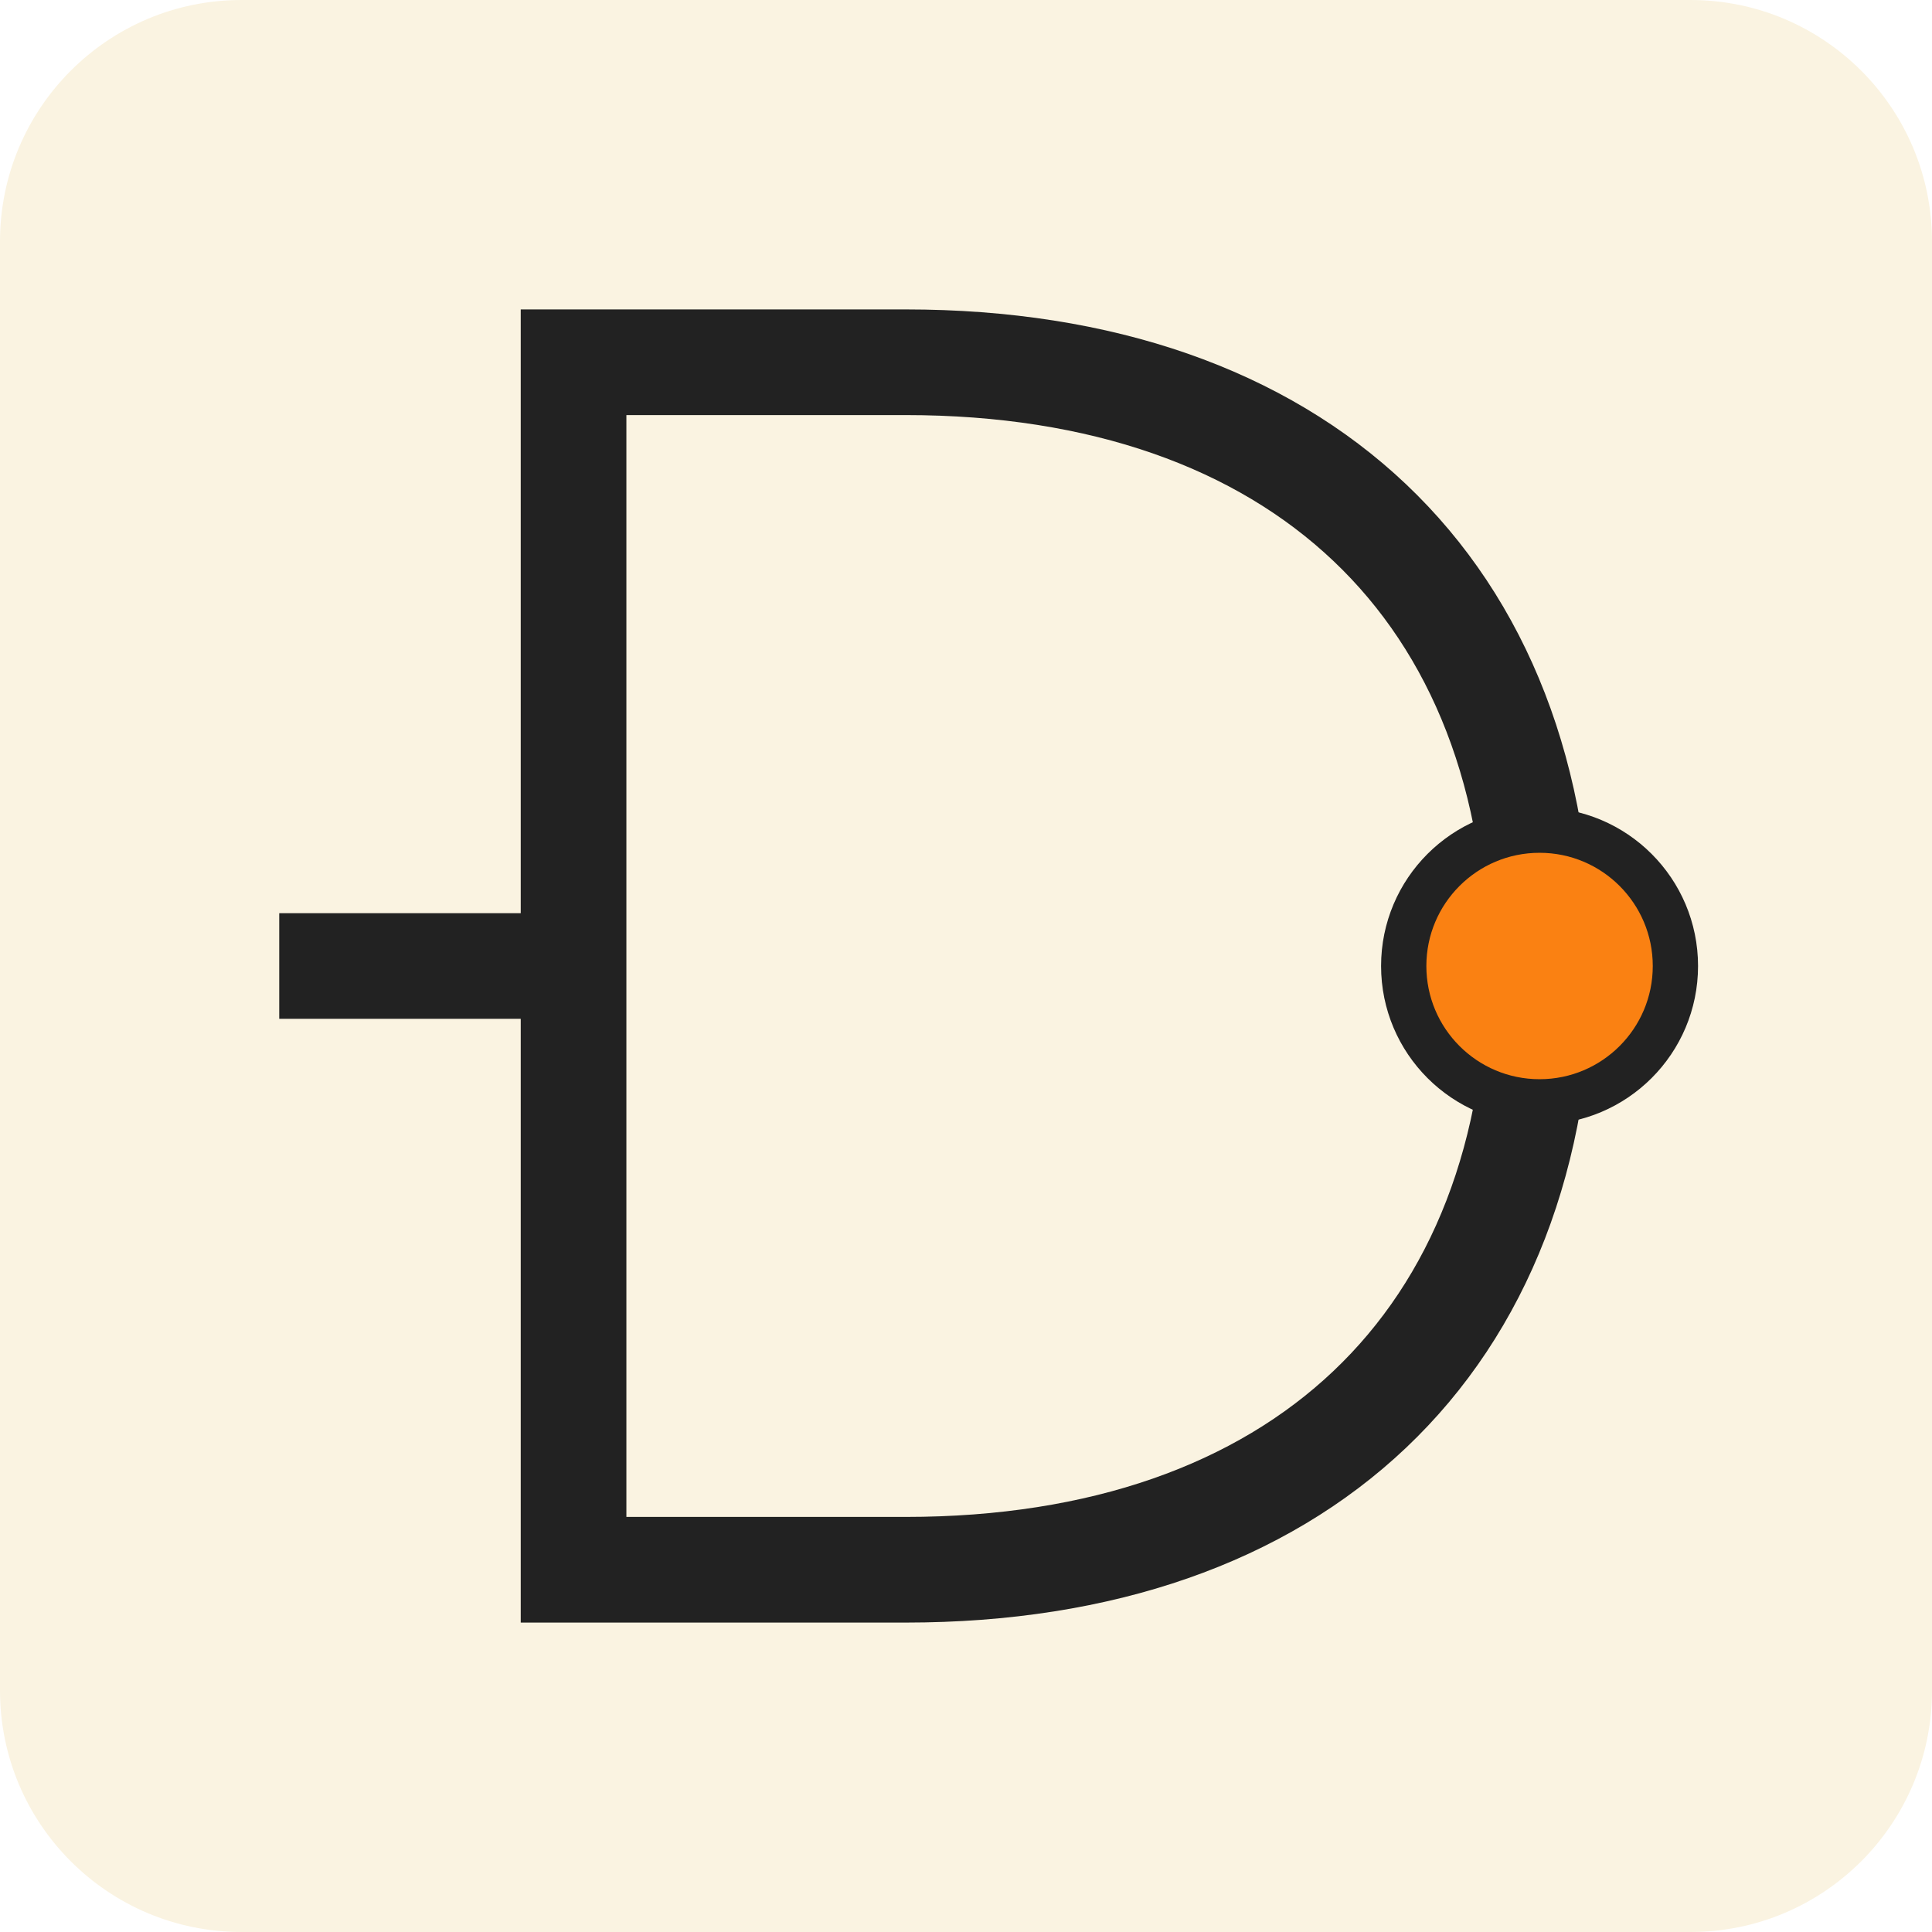
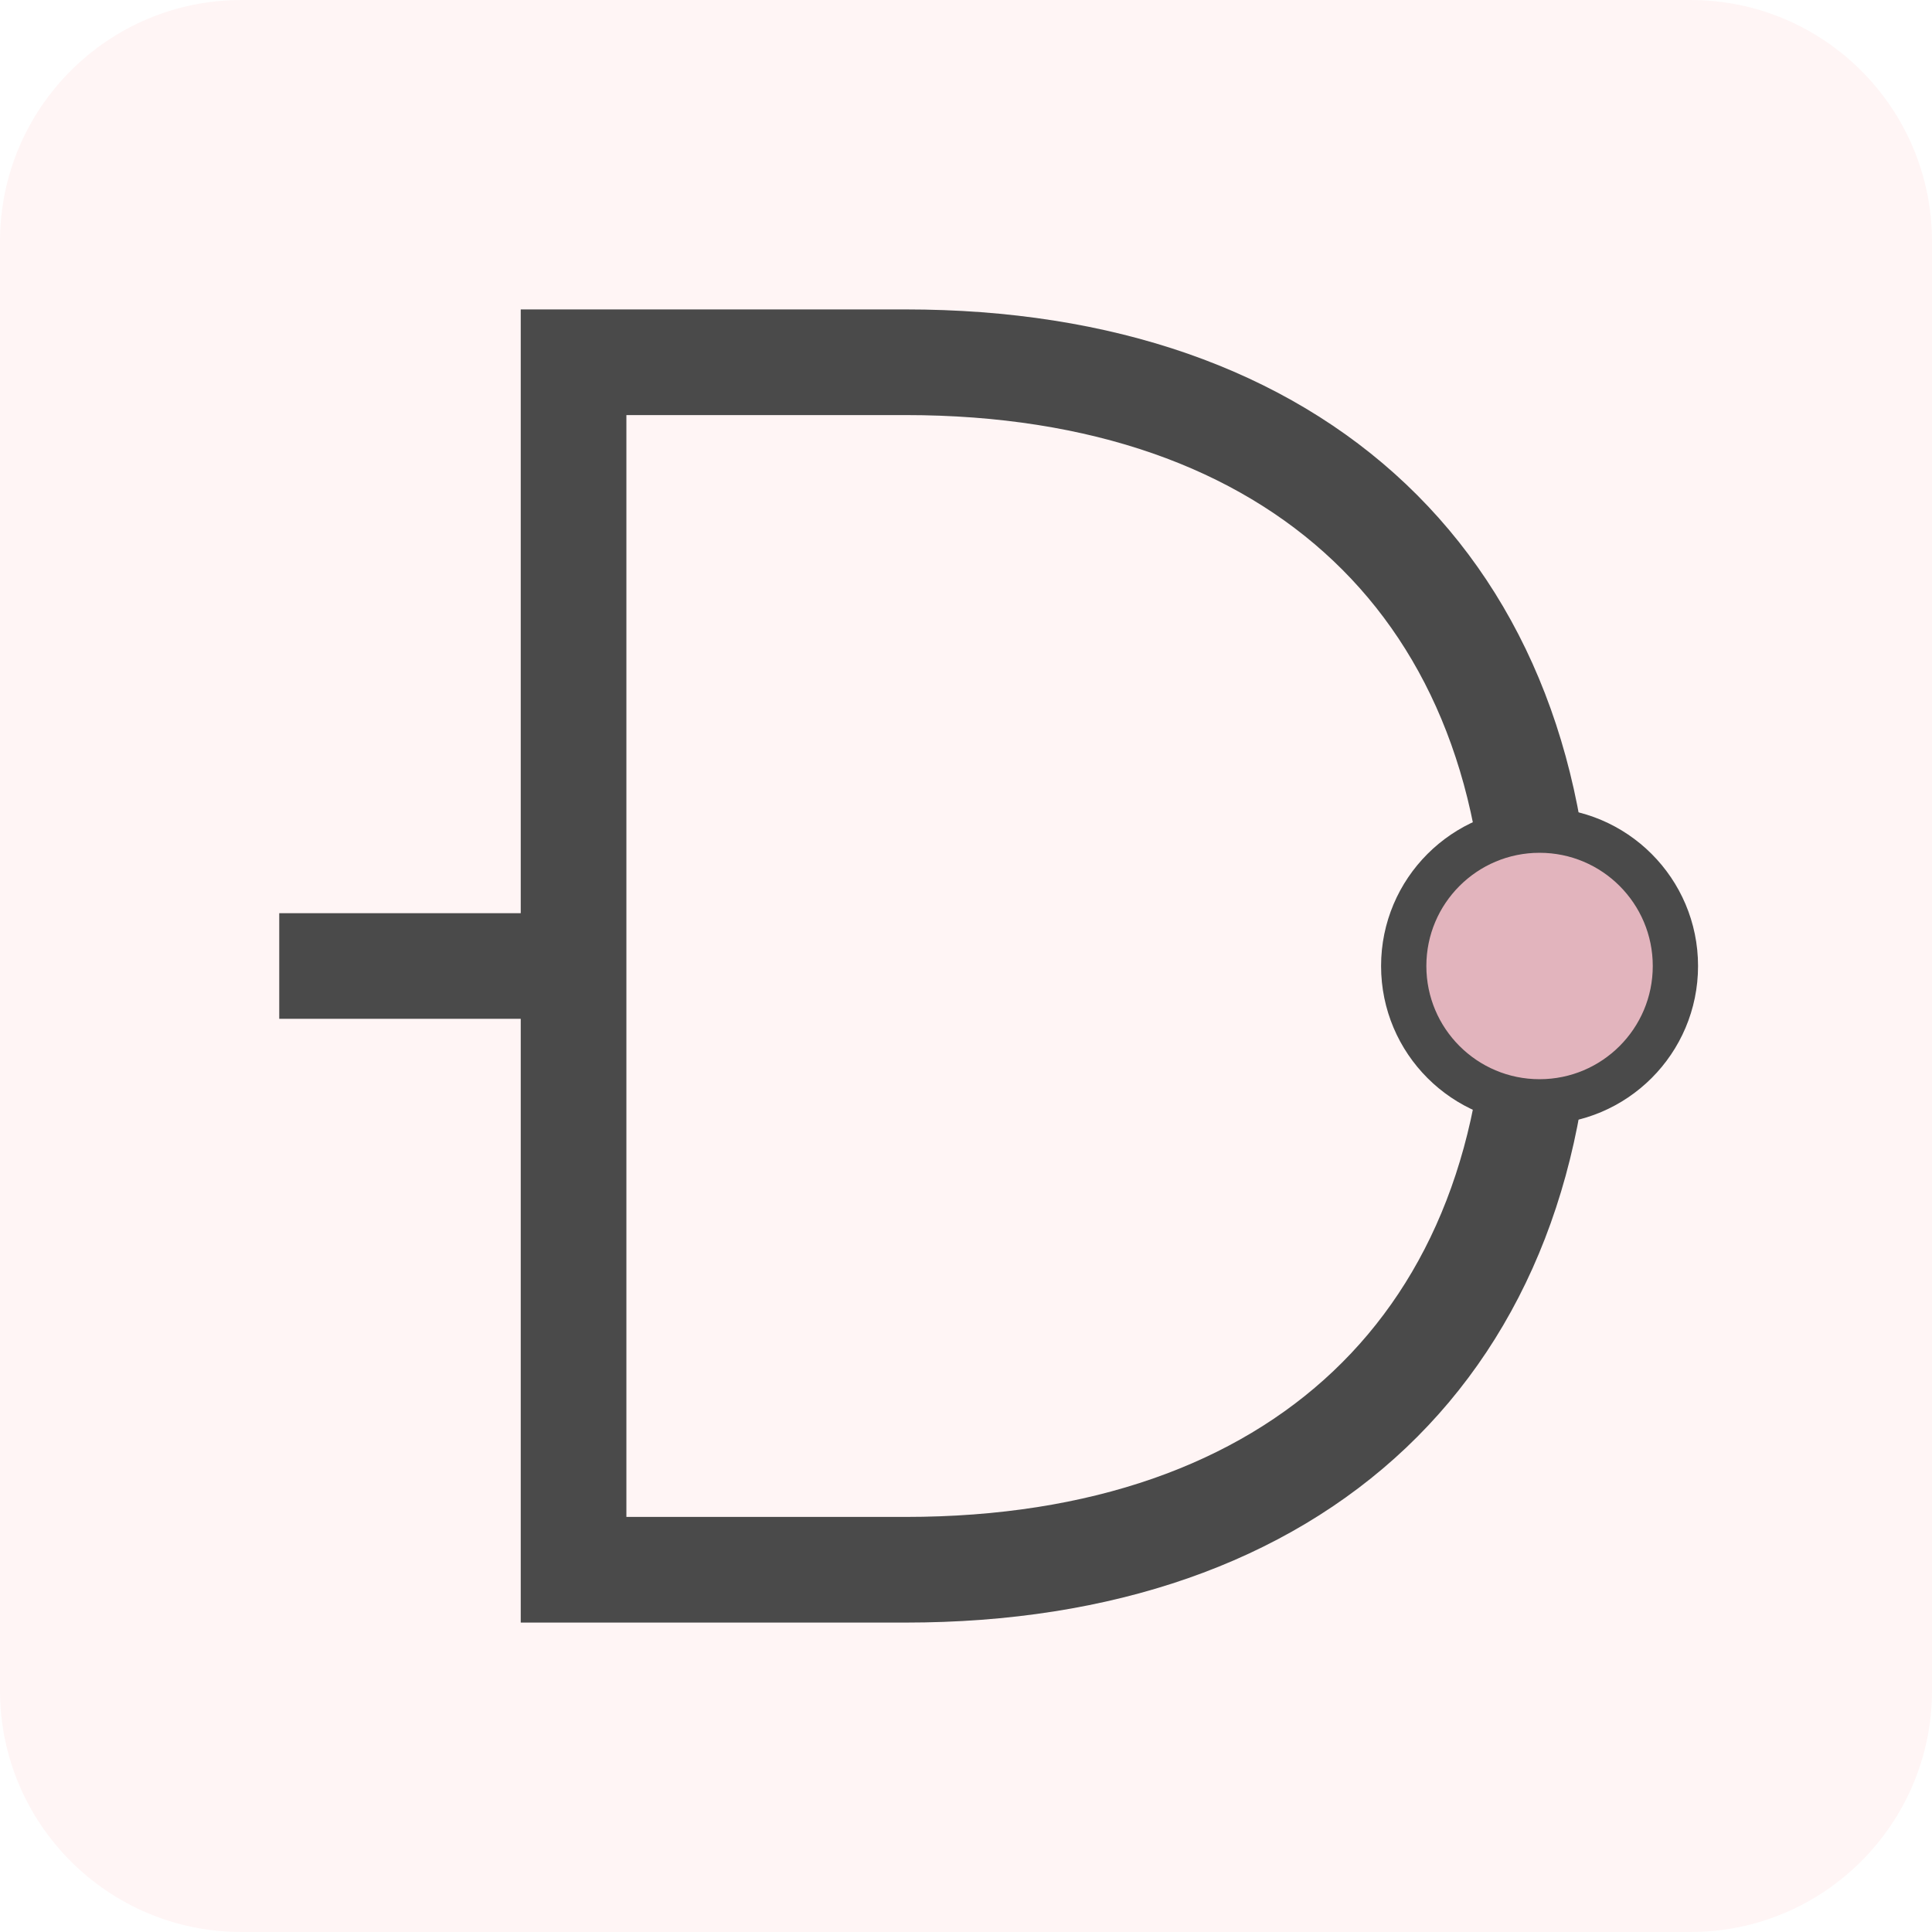
<svg xmlns="http://www.w3.org/2000/svg" viewBox="0 0 64 64" role="img" aria-label="Daria Pavlova">
-   <rect width="64" height="64" rx="8" fill="#faf3e1" />
-   <path d="M11 32h8M19 12v40h11c13 0 21-7.5 21-20S43 12 30 12H19Z" fill="none" stroke="#222222" stroke-width="3.5" stroke-linecap="square" stroke-linejoin="miter" />
-   <circle cx="51" cy="32" r="4.5" fill="#fa8112" stroke="#222222" stroke-width="1.5" />
+   <rect width="64" height="64" rx="8" fill="#fff5f5" />
+   <path d="M11 32h8M19 12v40h11c13 0 21-7.5 21-20S43 12 30 12H19Z" fill="none" stroke="#4a4a4a" stroke-width="3.5" stroke-linecap="square" stroke-linejoin="miter" />
+   <circle cx="51" cy="32" r="4.5" fill="#e2b4bd" stroke="#4a4a4a" stroke-width="1.5" />
</svg>
